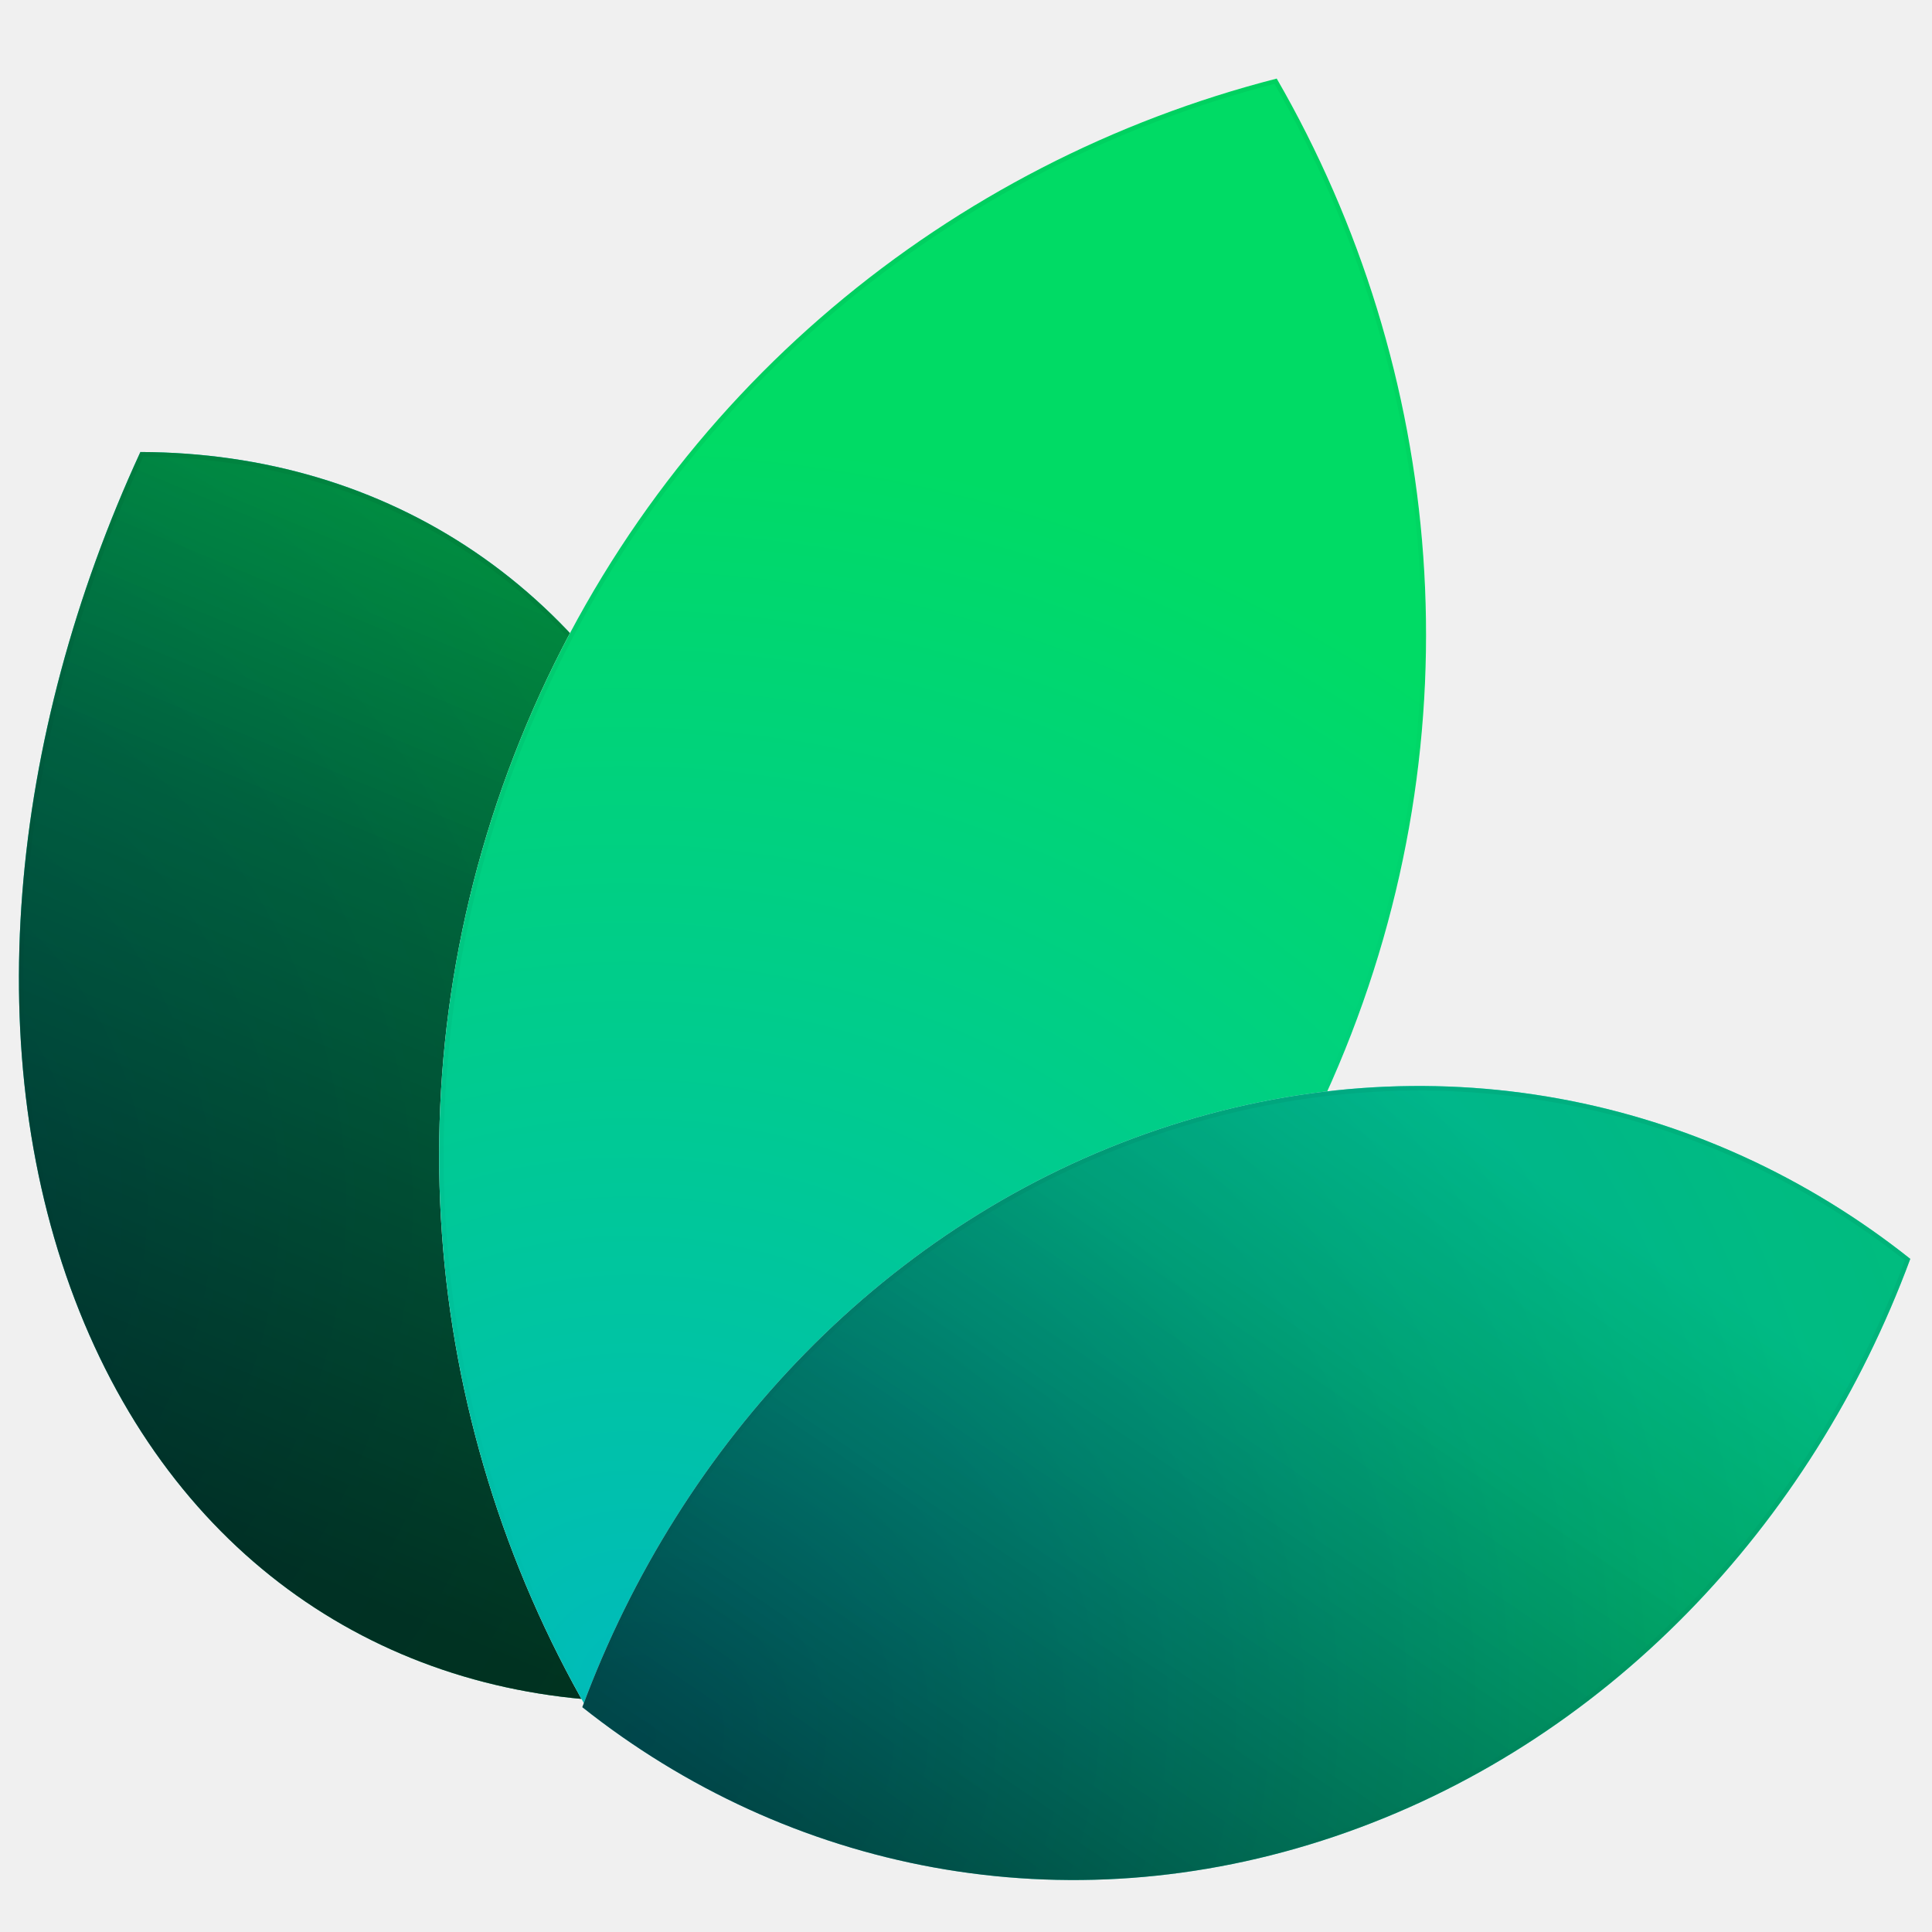
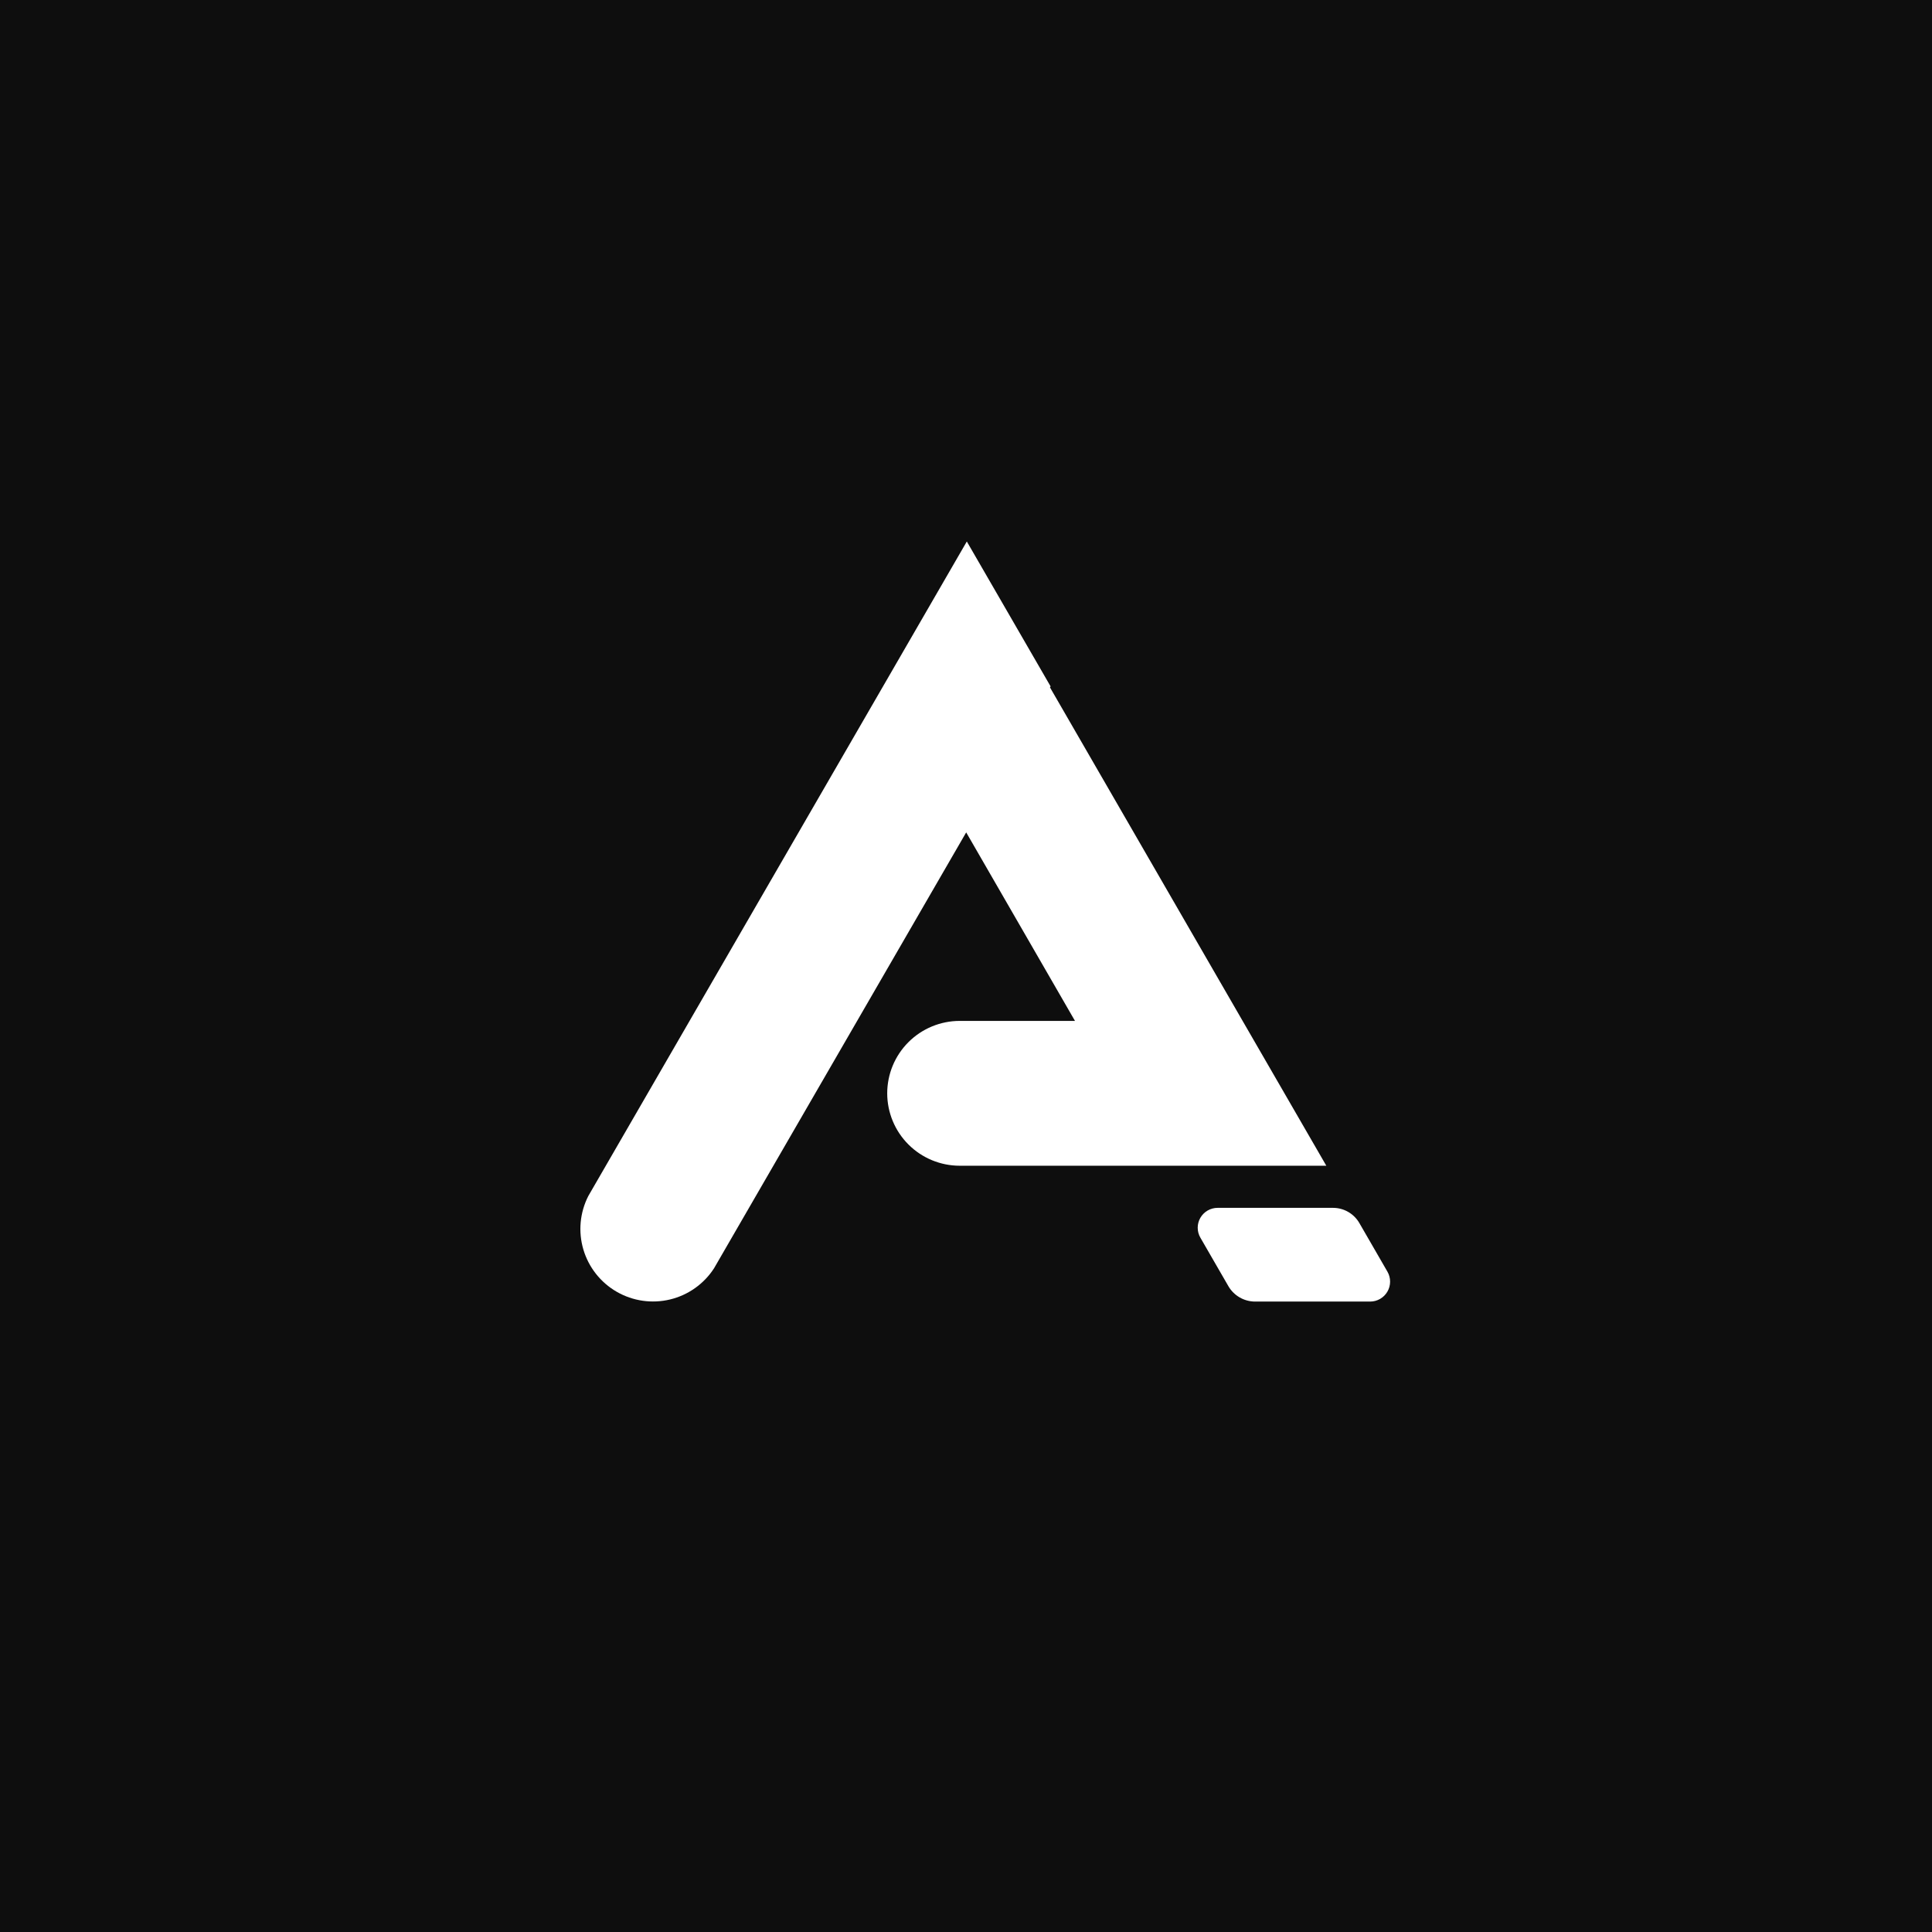
- <svg xmlns="http://www.w3.org/2000/svg" width="24" height="24" viewBox="0 0 24 24" fill="none">
-   <path d="M7.953 21.139C4.896 21.13 2.255 19.458 0.987 16.29C-0.28 13.121 0.109 9.163 1.744 5.615C4.801 5.624 7.442 7.296 8.71 10.465C9.977 13.633 9.588 17.591 7.953 21.139Z" fill="white" />
-   <path d="M7.953 21.139C4.896 21.13 2.255 19.458 0.987 16.29C-0.28 13.121 0.109 9.163 1.744 5.615C4.801 5.624 7.442 7.296 8.71 10.465C9.977 13.633 9.588 17.591 7.953 21.139Z" fill="url(#paint0_radial_101_2703)" />
-   <path d="M7.953 21.139C4.896 21.13 2.255 19.458 0.987 16.29C-0.28 13.121 0.109 9.163 1.744 5.615C4.801 5.624 7.442 7.296 8.71 10.465C9.977 13.633 9.588 17.591 7.953 21.139Z" fill="black" fill-opacity="0.5" style="mix-blend-mode:hard-light" />
-   <path d="M7.953 21.139C4.896 21.13 2.255 19.458 0.987 16.29C-0.28 13.121 0.109 9.163 1.744 5.615C4.801 5.624 7.442 7.296 8.71 10.465C9.977 13.633 9.588 17.591 7.953 21.139Z" fill="url(#paint1_linear_101_2703)" fill-opacity="0.5" style="mix-blend-mode:hard-light" />
-   <path d="M8.684 10.476C9.945 13.63 9.561 17.572 7.935 21.111C4.897 21.096 2.274 19.431 1.013 16.279C-0.248 13.124 0.136 9.182 1.762 5.643C4.8 5.659 7.423 7.324 8.684 10.476Z" stroke="url(#paint2_linear_101_2703)" stroke-opacity="0.05" stroke-width="0.056" />
-   <path d="M7.31 21.257C11.354 20.221 14.884 17.375 16.628 13.236C18.373 9.097 17.945 4.587 15.86 0.976C11.816 2.012 8.287 4.858 6.542 8.998C4.797 13.137 5.225 17.646 7.31 21.257Z" fill="white" />
-   <path d="M7.31 21.257C11.354 20.221 14.884 17.375 16.628 13.236C18.373 9.097 17.945 4.587 15.86 0.976C11.816 2.012 8.287 4.858 6.542 8.998C4.797 13.137 5.225 17.646 7.31 21.257Z" fill="url(#paint3_radial_101_2703)" />
-   <path d="M16.603 13.225C14.864 17.349 11.351 20.187 7.324 21.225C5.253 17.624 4.829 13.132 6.568 9.009C8.306 4.885 11.819 2.047 15.846 1.009C17.918 4.61 18.341 9.101 16.603 13.225Z" stroke="url(#paint4_linear_101_2703)" stroke-opacity="0.05" stroke-width="0.056" />
-   <path d="M7.234 21.207C9.789 23.237 13.21 23.951 16.577 22.814C19.944 21.677 22.506 18.945 23.73 15.638C21.175 13.608 17.754 12.894 14.387 14.031C11.02 15.168 8.458 17.901 7.234 21.207Z" fill="white" />
-   <path d="M7.234 21.207C9.789 23.237 13.21 23.951 16.577 22.814C19.944 21.677 22.506 18.945 23.73 15.638C21.175 13.608 17.754 12.894 14.387 14.031C11.02 15.168 8.458 17.901 7.234 21.207Z" fill="url(#paint5_radial_101_2703)" />
-   <path d="M7.234 21.207C9.789 23.237 13.21 23.951 16.577 22.814C19.944 21.677 22.506 18.945 23.73 15.638C21.175 13.608 17.754 12.894 14.387 14.031C11.02 15.168 8.458 17.901 7.234 21.207Z" fill="black" fill-opacity="0.2" style="mix-blend-mode:hard-light" />
-   <path d="M7.234 21.207C9.789 23.237 13.21 23.951 16.577 22.814C19.944 21.677 22.506 18.945 23.73 15.638C21.175 13.608 17.754 12.894 14.387 14.031C11.02 15.168 8.458 17.901 7.234 21.207Z" fill="url(#paint6_linear_101_2703)" fill-opacity="0.5" style="mix-blend-mode:hard-light" />
-   <path d="M16.568 22.787C13.218 23.918 9.814 23.212 7.267 21.198C8.492 17.907 11.044 15.189 14.396 14.058C17.747 12.927 21.15 13.633 23.697 15.648C22.472 18.938 19.92 21.656 16.568 22.787Z" stroke="url(#paint7_linear_101_2703)" stroke-opacity="0.05" stroke-width="0.056" />
-   <defs>
-     <radialGradient id="paint0_radial_101_2703" cx="0" cy="0" r="1" gradientUnits="userSpaceOnUse" gradientTransform="translate(-3.00503 15.023) rotate(-10.029) scale(17.9572 17.784)">
-       <stop stop-color="#00B0BB" />
-       <stop offset="1" stop-color="#00DB65" />
-     </radialGradient>
-     <linearGradient id="paint1_linear_101_2703" x1="7.39" y1="4.813" x2="1.63" y2="18.689" gradientUnits="userSpaceOnUse">
-       <stop stop-color="#18E299" />
-       <stop offset="1" />
-     </linearGradient>
-     <linearGradient id="paint2_linear_101_2703" x1="7.948" y1="8.016" x2="1.761" y2="18.746" gradientUnits="userSpaceOnUse">
-       <stop />
-       <stop offset="1" stop-opacity="0" />
-     </linearGradient>
-     <radialGradient id="paint3_radial_101_2703" cx="0" cy="0" r="1" gradientUnits="userSpaceOnUse" gradientTransform="translate(8.11404 20.8822) rotate(-75.7542) scale(21.6246 23.7772)">
-       <stop stop-color="#00BBBB" />
-       <stop offset="0.713" stop-color="#00DB65" />
-     </radialGradient>
-     <linearGradient id="paint4_linear_101_2703" x1="7.602" y1="5.871" x2="15.556" y2="16.372" gradientUnits="userSpaceOnUse">
-       <stop />
-       <stop offset="1" stop-opacity="0" />
-     </linearGradient>
-     <radialGradient id="paint5_radial_101_2703" cx="0" cy="0" r="1" gradientUnits="userSpaceOnUse" gradientTransform="translate(7.84537 21.5181) rotate(-20.3525) scale(18.5603 17.32)">
-       <stop stop-color="#00B0BB" />
-       <stop offset="1" stop-color="#00DB65" />
-     </radialGradient>
-     <linearGradient id="paint6_linear_101_2703" x1="16.808" y1="13.007" x2="10.041" y2="22.994" gradientUnits="userSpaceOnUse">
-       <stop stop-color="#00B1BC" />
-       <stop offset="1" />
-     </linearGradient>
-     <linearGradient id="paint7_linear_101_2703" x1="16.808" y1="13.007" x2="14.169" y2="23.841" gradientUnits="userSpaceOnUse">
-       <stop />
-       <stop offset="1" stop-opacity="0" />
-     </linearGradient>
-   </defs>
+ <svg xmlns="http://www.w3.org/2000/svg" width="1024" height="1024" viewBox="0 0 1024 1024" fill="none">
+   <rect width="1024" height="1024" fill="#0E0E0E" />
+   <path fill-rule="evenodd" clip-rule="evenodd" d="M726.234 689.86H665.044C662.2 689.821 659.415 689.046 656.962 687.609C654.508 686.172 652.471 684.123 651.049 681.663L636.234 656.007C635.304 654.407 634.812 652.591 634.809 650.741C634.805 648.891 635.29 647.073 636.213 645.469C637.137 643.865 638.467 642.533 640.07 641.606C641.673 640.678 643.492 640.189 645.345 640.187H706.576C709.426 640.197 712.222 640.961 714.68 642.4C717.139 643.84 719.171 645.905 720.57 648.384L735.386 674.04C736.304 675.645 736.785 677.463 736.781 679.311C736.776 681.16 736.287 682.975 735.361 684.576C734.435 686.176 733.105 687.507 731.503 688.434C729.902 689.361 728.085 689.853 726.234 689.86Z" fill="white" />
+   <path fill-rule="evenodd" clip-rule="evenodd" d="M658.614 541.101L556.507 364.337L556.836 363.804L512.431 287L311.828 633.889C307.34 642.668 306.399 652.832 309.201 662.283C312.002 671.734 318.331 679.75 326.881 684.674C335.431 689.598 345.548 691.054 355.142 688.742C364.737 686.43 373.076 680.526 378.436 672.25L512.102 441.182L569.763 541.101H508.655C498.463 541.112 488.693 545.163 481.49 552.364C474.288 559.564 470.242 569.326 470.242 579.503C470.253 589.674 474.303 599.425 481.505 606.617C488.706 613.809 498.471 617.854 508.655 617.865H702.978L658.614 541.101Z" fill="white" />
</svg>
